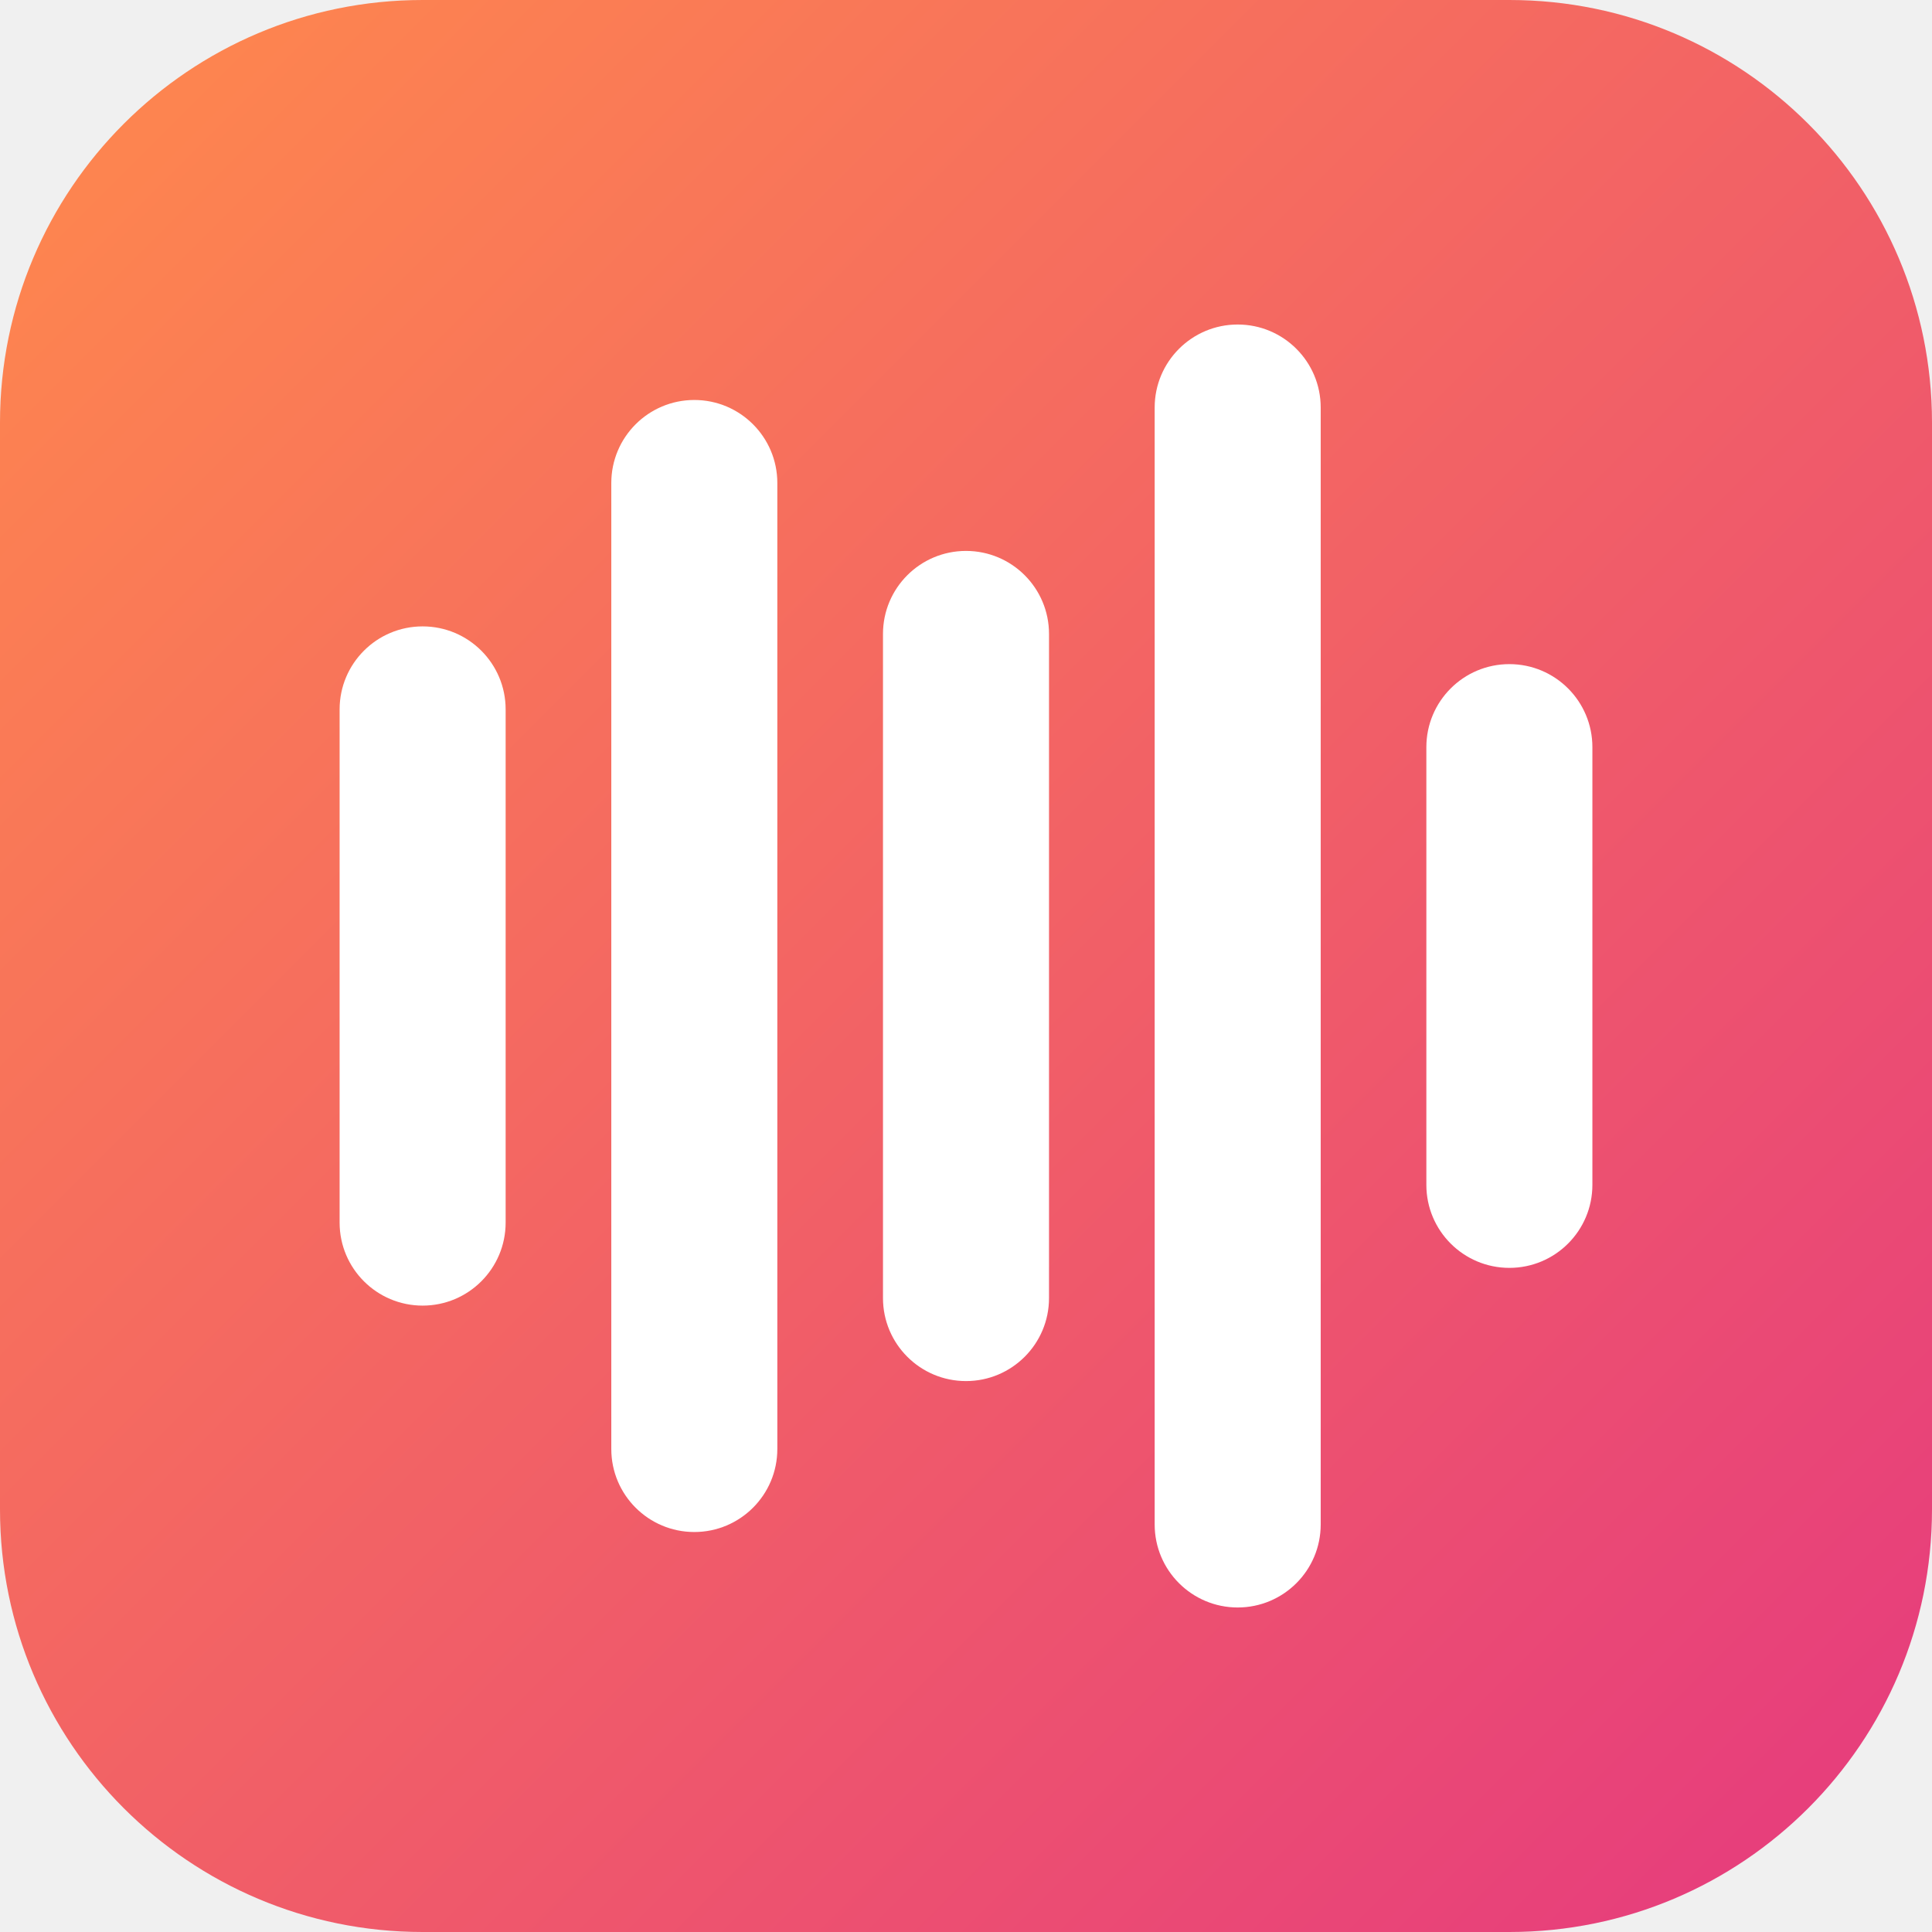
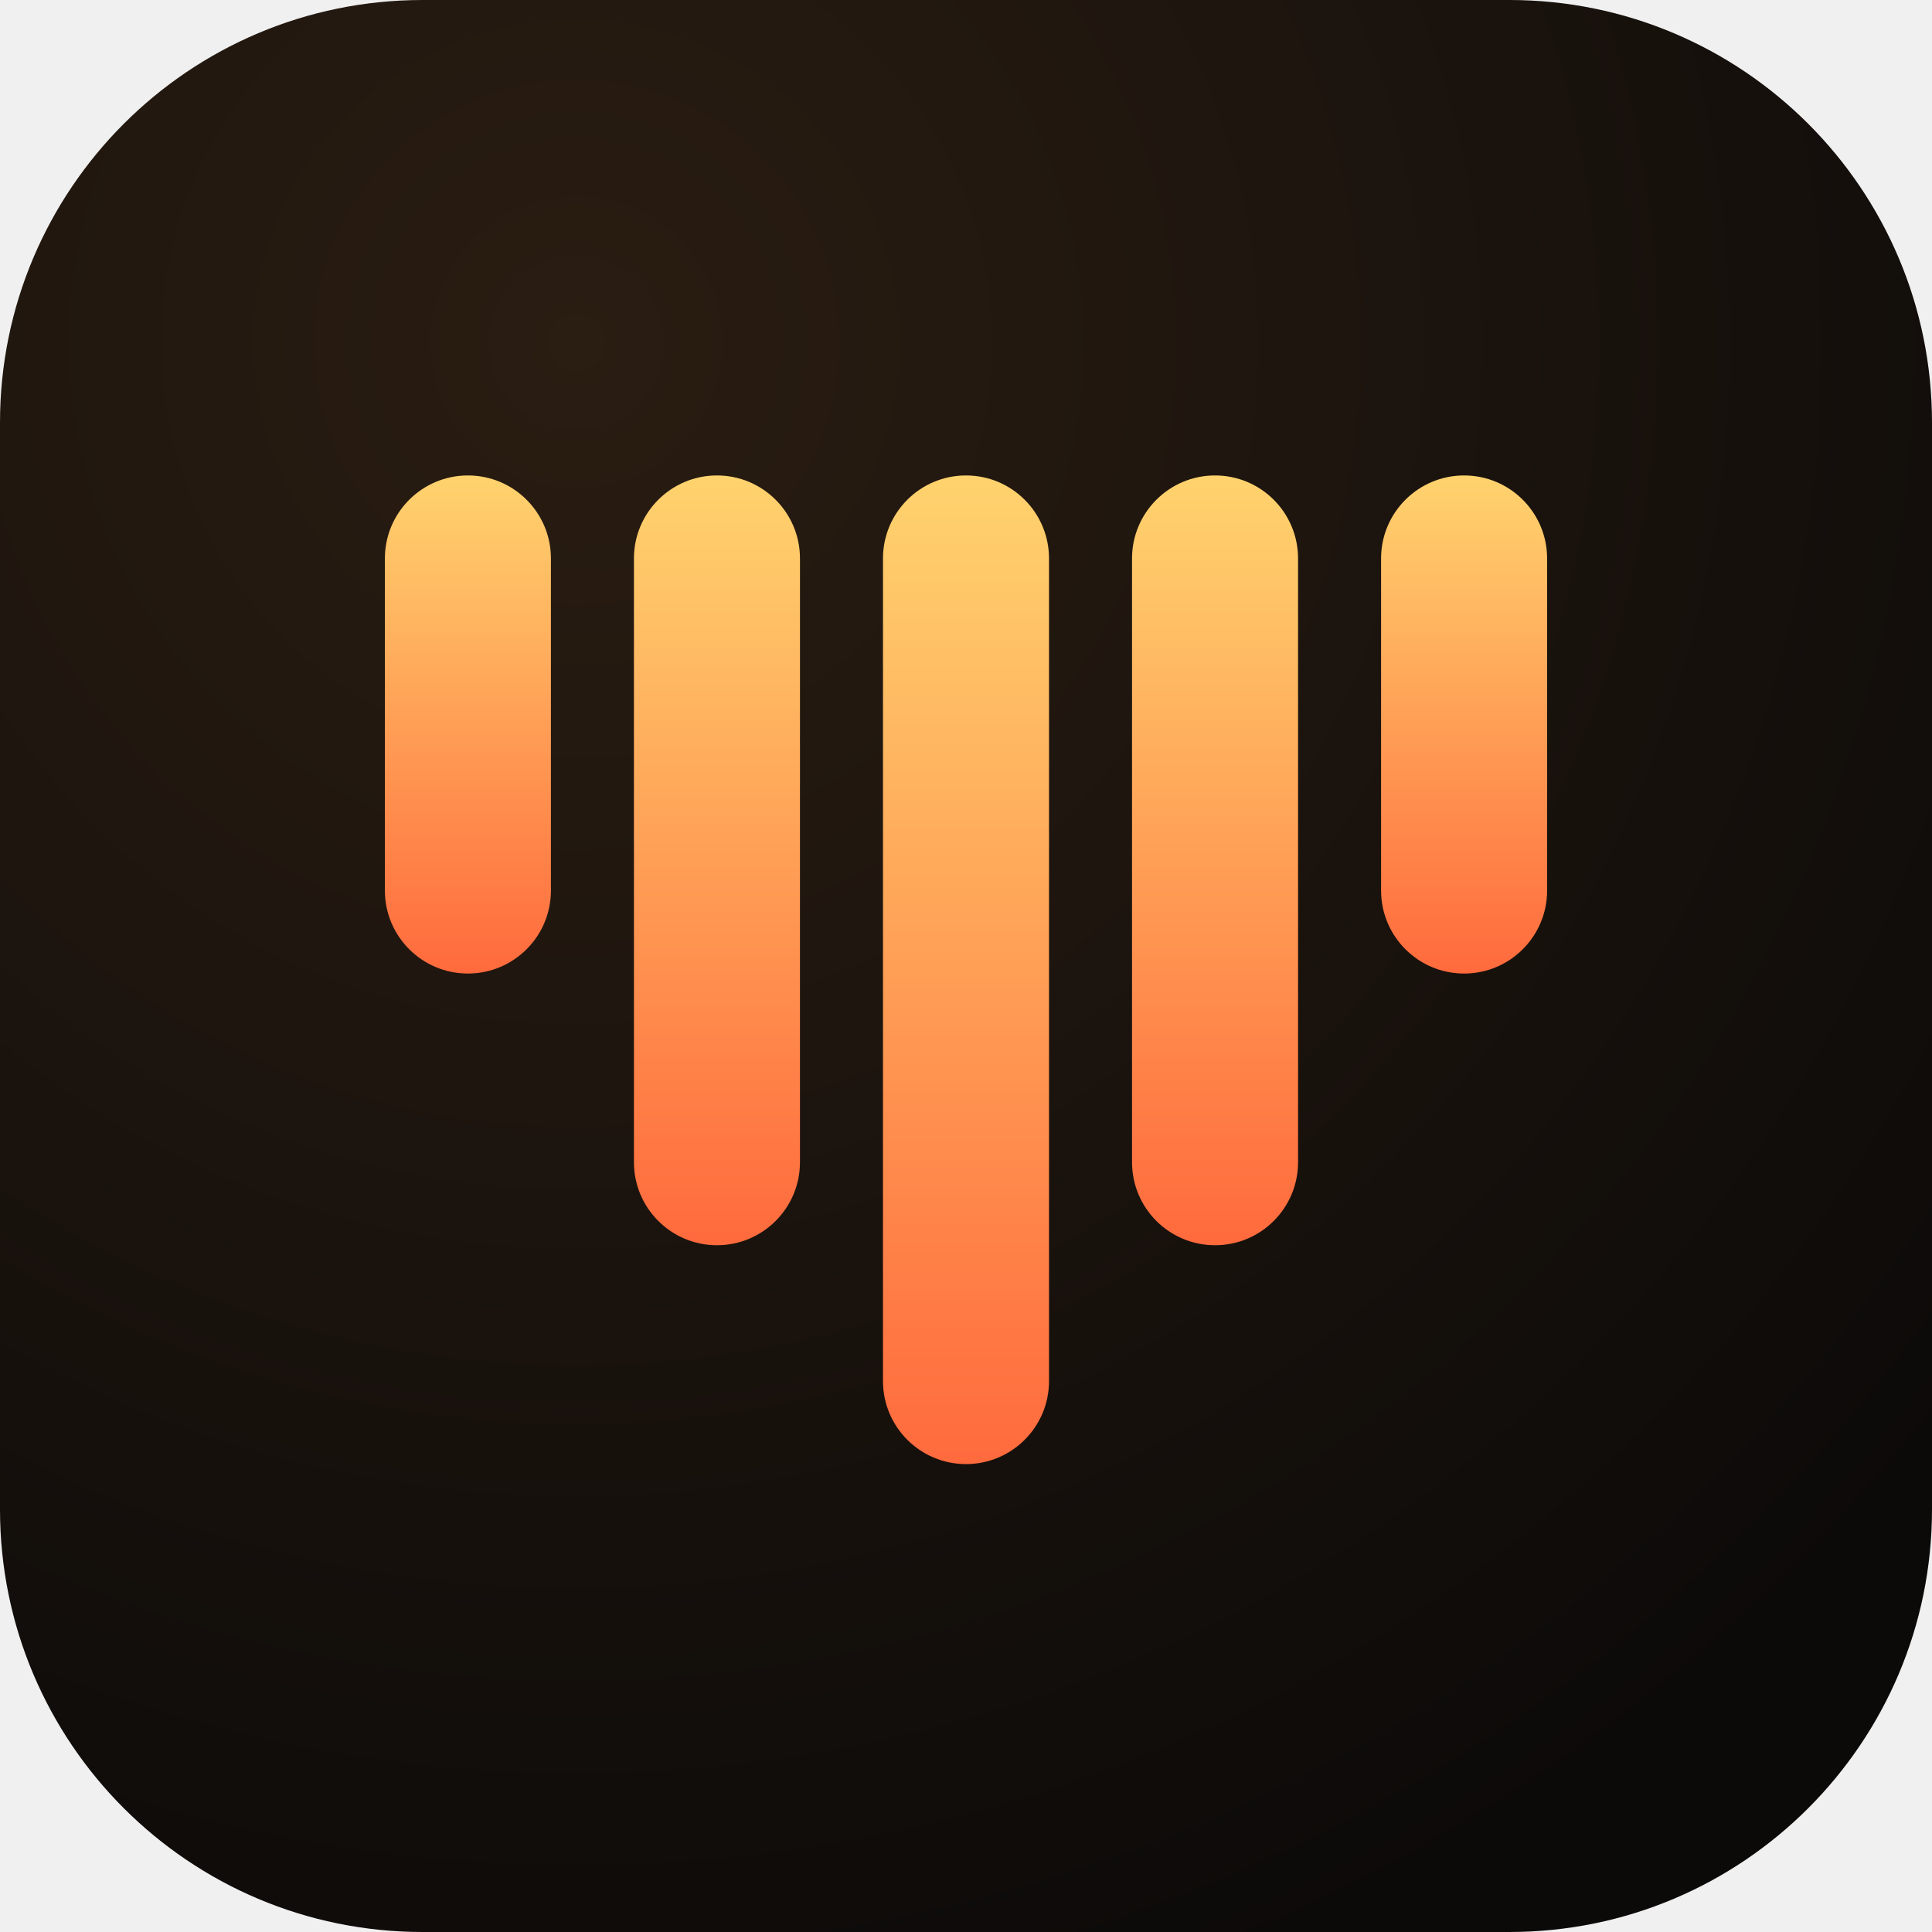
<svg xmlns="http://www.w3.org/2000/svg" viewBox="0 0 512 512">
  <defs>
-     <linearGradient id="g" x1="0" y1="0" x2="1" y2="1">
-       <stop offset="0" stop-color="#ff8a4c" />
-       <stop offset="1" stop-color="#e5397f" />
+     <linearGradient id="v" x1="0" y1="0" x2="0" y2="1">
+       <stop offset="0" stop-color="#ffd36e" />
+       <stop offset="1" stop-color="#ff6a3d" />
    </linearGradient>
+     <radialGradient id="glow" cx="0.3" cy="0.18" r="0.9">
+       <stop offset="0" stop-color="#2a1d12" />
+       <stop offset="1" stop-color="#0c0a09" />
+     </radialGradient>
  </defs>
-   <rect width="512" height="512" rx="112" fill="url(#g)" />
-   <g fill="#fff">
-     <rect x="90" y="166" width="44" height="180" rx="22" />
-     <rect x="162" y="106" width="44" height="300" rx="22" />
-     <rect x="234" y="146" width="44" height="220" rx="22" />
-     <rect x="306" y="86" width="44" height="340" rx="22" />
-     <rect x="378" y="176" width="44" height="160" rx="22" />
+   <rect width="512" height="512" rx="112" fill="url(#glow)" />
+   <g fill="url(#v)">
+     <rect x="102" y="126" width="44" height="132" rx="22" />
+     <rect x="168" y="126" width="44" height="204" rx="22" />
+     <rect x="234" y="126" width="44" height="262" rx="22" />
+     <rect x="300" y="126" width="44" height="204" rx="22" />
+     <rect x="366" y="126" width="44" height="132" rx="22" />
  </g>
</svg>
